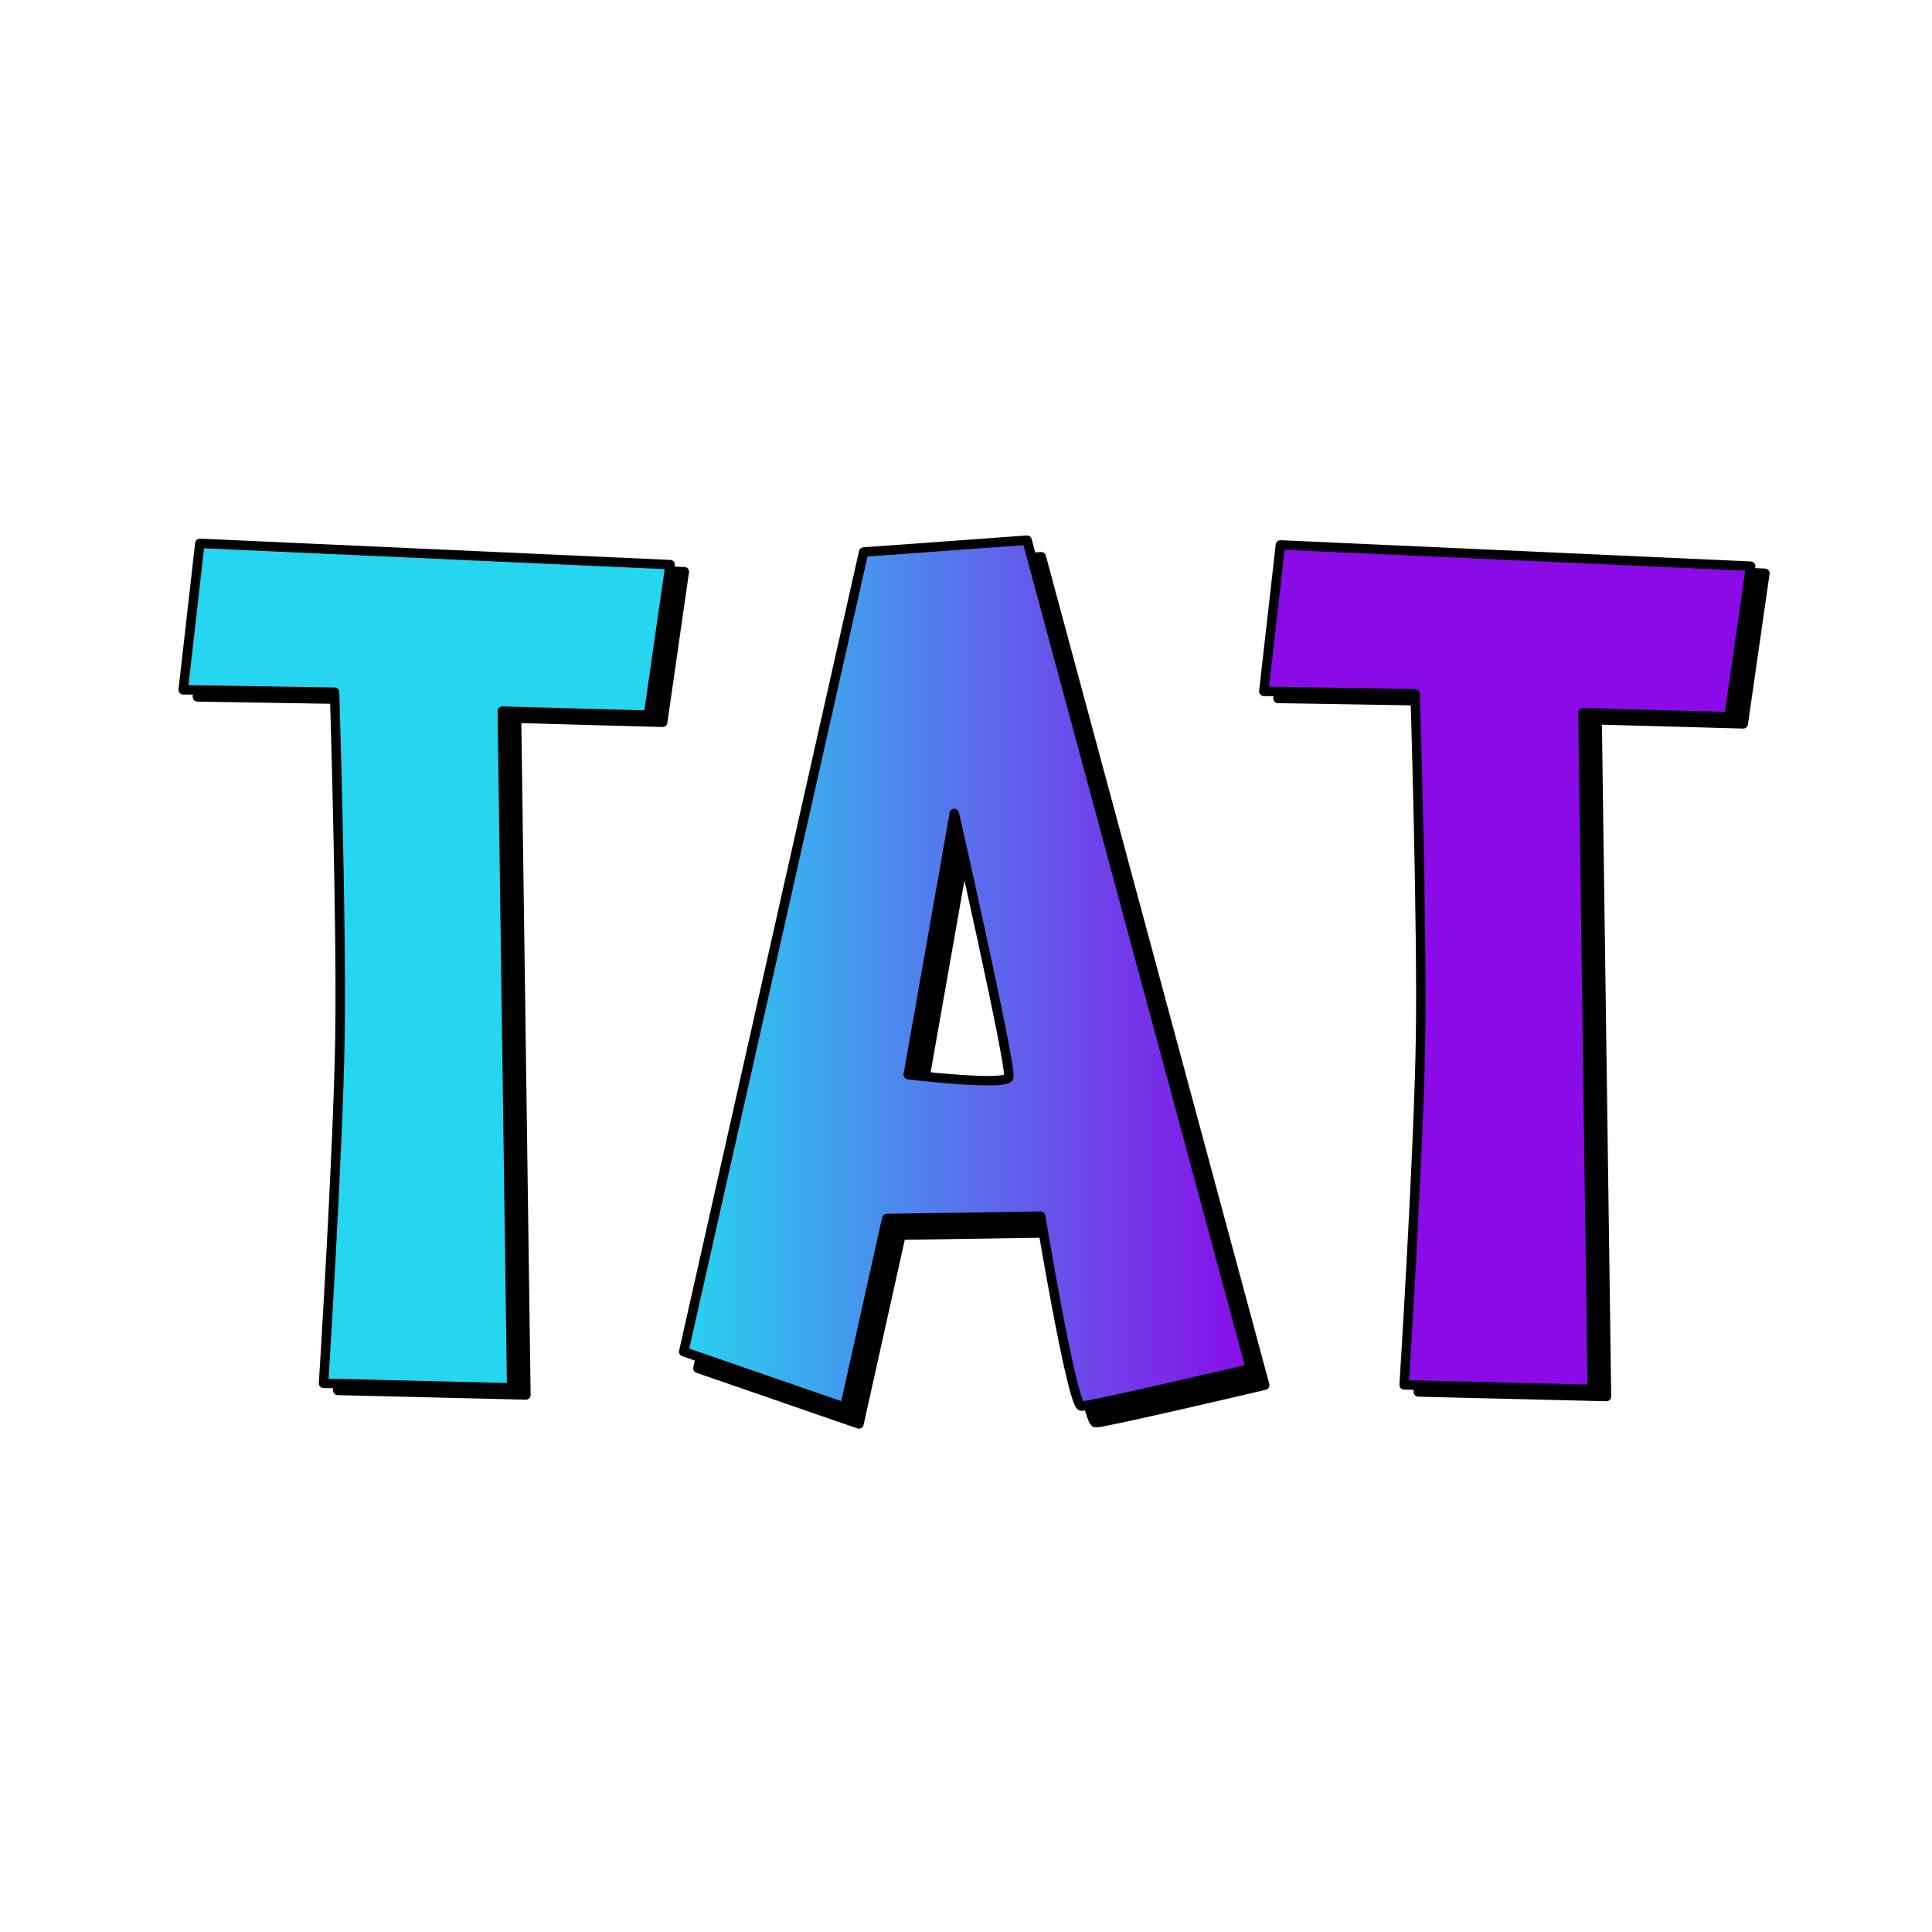
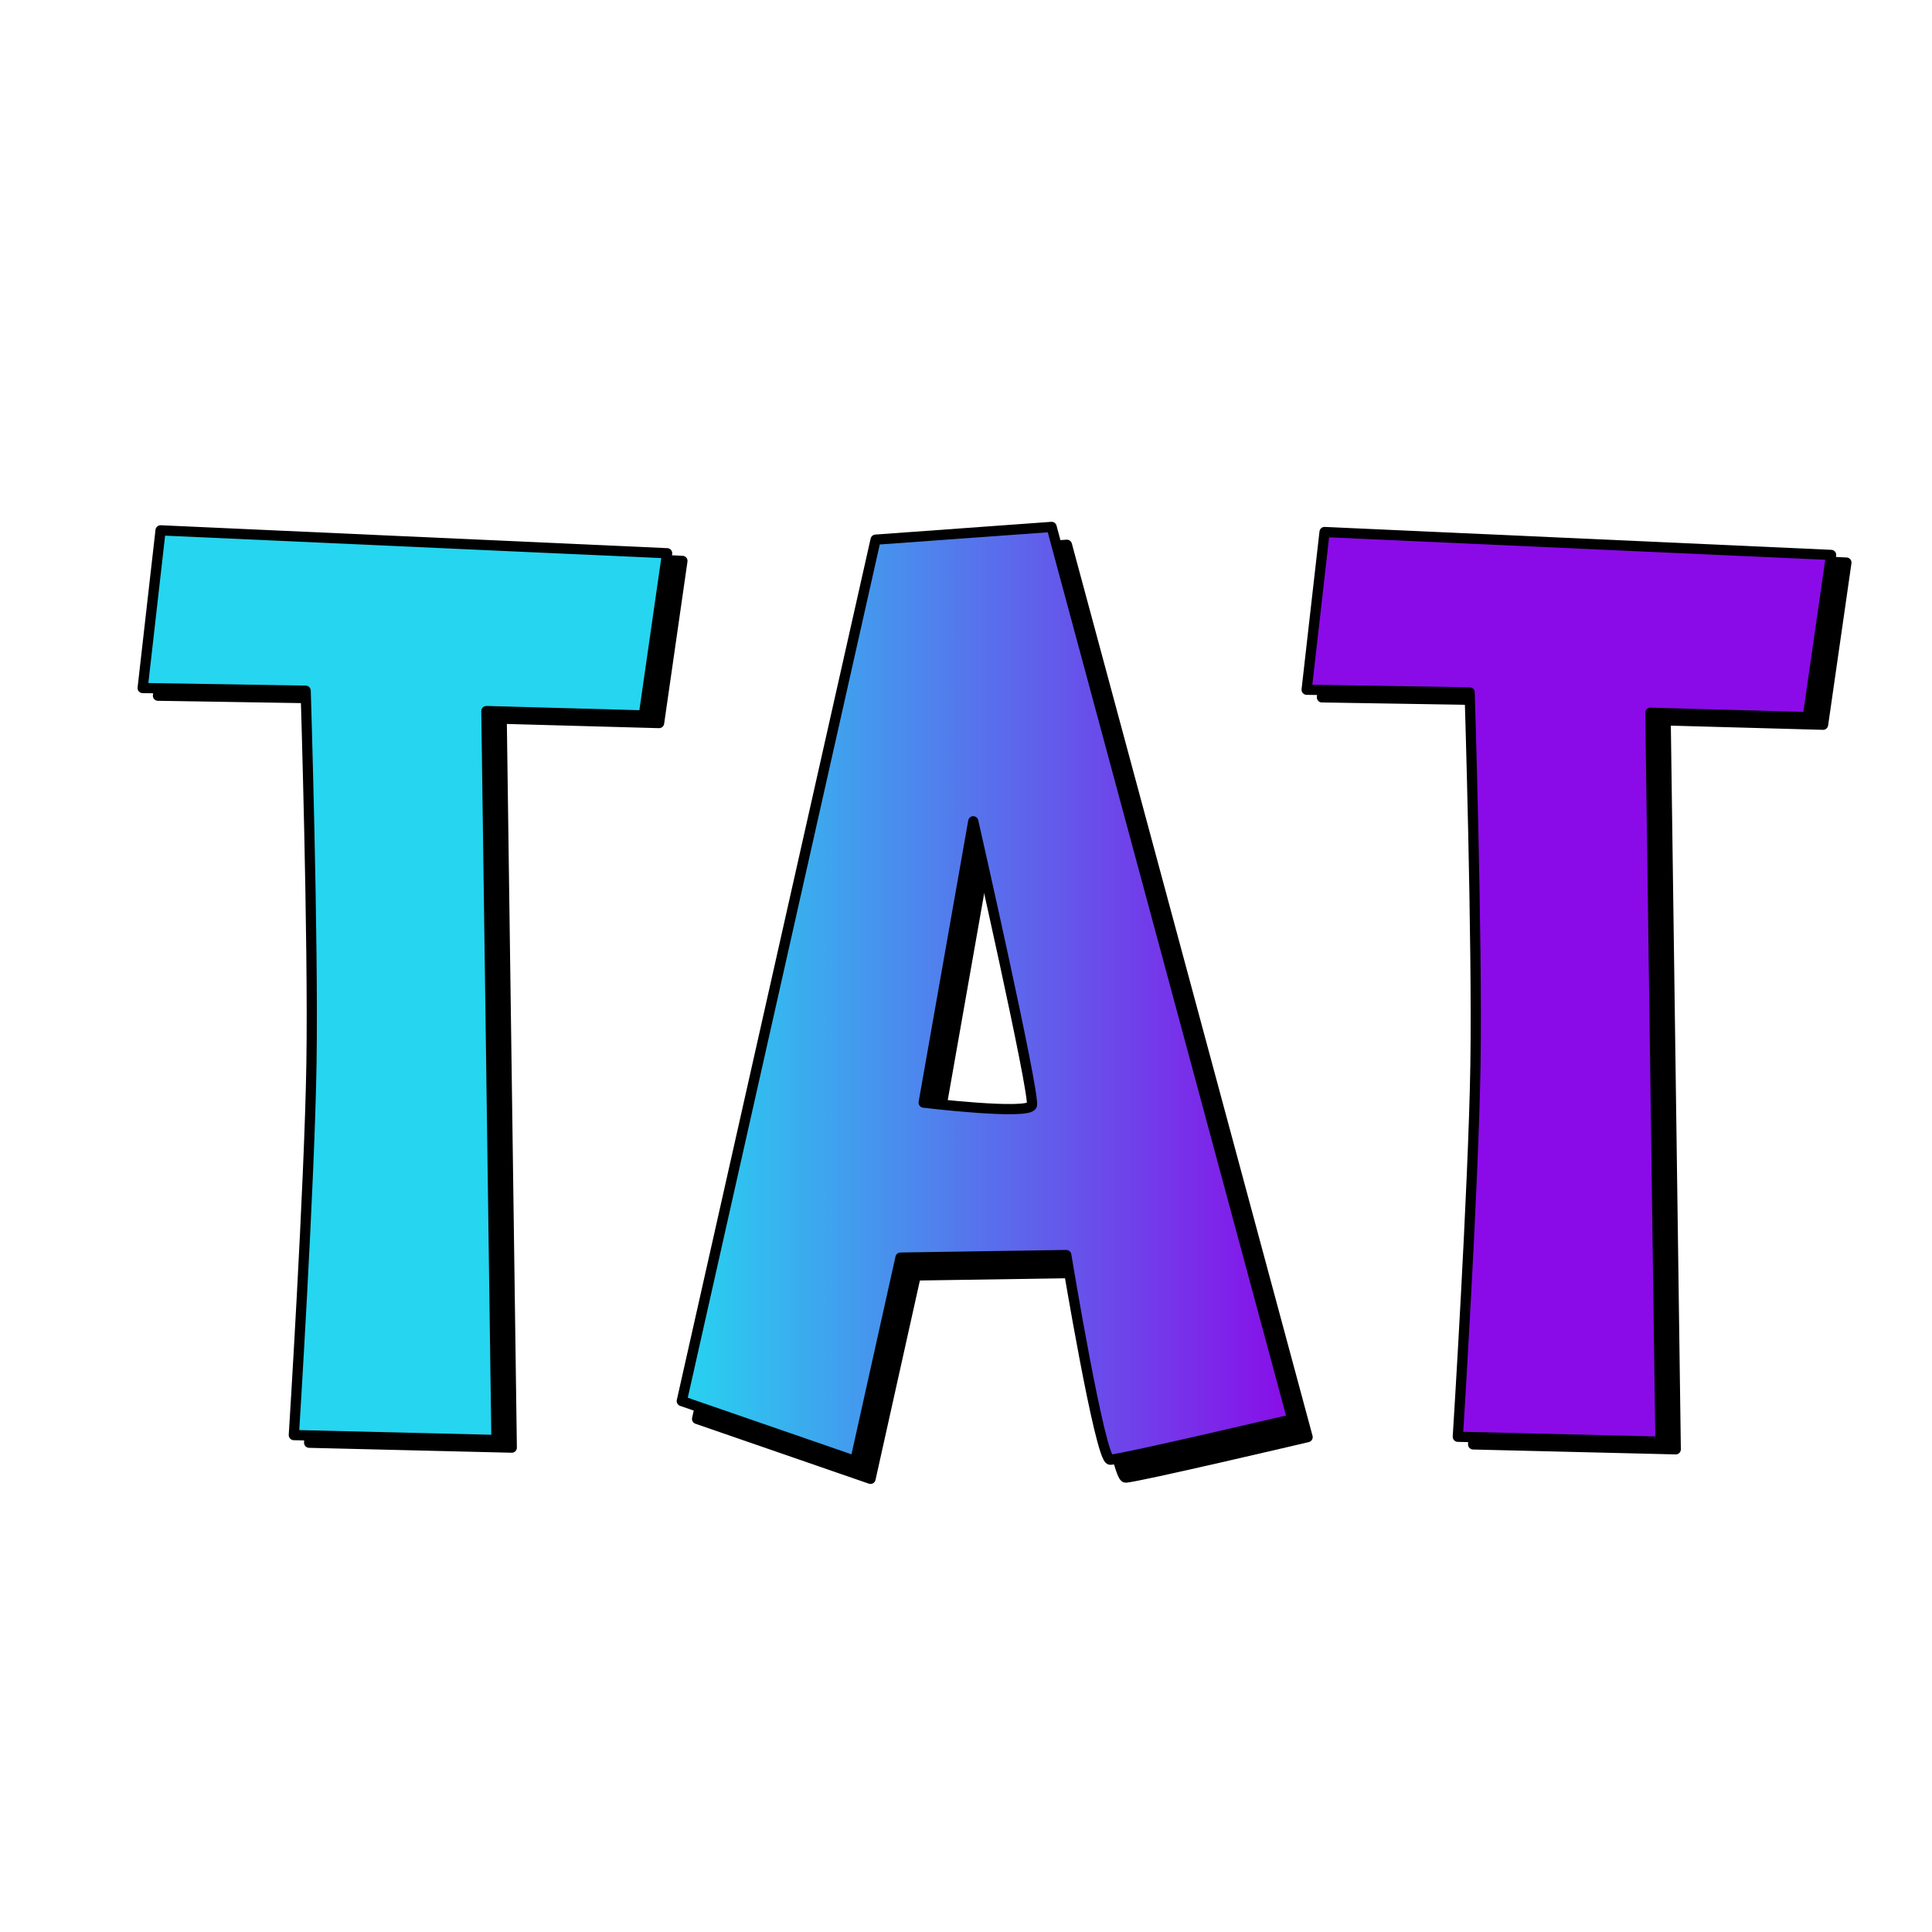
<svg xmlns="http://www.w3.org/2000/svg" xmlns:xlink="http://www.w3.org/1999/xlink" width="512" height="512" viewBox="0 0 512 512" version="1.1" id="svg1" xml:space="preserve">
  <defs id="defs1">
    <linearGradient id="linearGradient5">
      <stop style="stop-color:#26d5f0;stop-opacity:1;" offset="0" id="stop5" />
      <stop style="stop-color:#8a0be8;stop-opacity:1;" offset="1" id="stop6" />
    </linearGradient>
-     <linearGradient xlink:href="#linearGradient5" id="linearGradient6" x1="195" y1="259.062" x2="316.691" y2="259.062" gradientUnits="userSpaceOnUse" gradientTransform="matrix(1.254907,0,0,1.254907,-11.25845,80.28454)" />
+     <linearGradient xlink:href="#linearGradient5" id="linearGradient6" x1="195" y1="259.062" x2="316.691" y2="259.062" gradientUnits="userSpaceOnUse" gradientTransform="matrix(1.351756,0,0,1.351756,-30.75499,60.54332)" />
  </defs>
-   <g id="layer2" transform="translate(-53.50809,-147.324)">
-     <path style="fill:#000000;fill-opacity:1;stroke:#000000;stroke-width:2.51;stroke-linecap:round;stroke-linejoin:round;stroke-dasharray:none" d="m 110.238,293.207 -4.409,38.801 40.104,0.652 c 0,0 1.914,61.045 1.429,91.567 -0.485,30.522 -4.339,91.567 -4.339,91.567 l 49.851,1.206 -2.479,-179.331 38.722,1.07 5.74,-39.896 z" id="path2" />
-     <path style="fill:#26d5f0;fill-opacity:1;stroke:#000000;stroke-width:2.51;stroke-linecap:round;stroke-linejoin:round;stroke-dasharray:none" d="m 106.473,291.324 -4.409,38.801 40.104,0.652 c 0,0 1.914,61.045 1.429,91.567 -0.485,30.522 -4.339,91.567 -4.339,91.567 l 49.851,1.206 -2.479,-179.331 38.722,1.07 5.74,-39.896 z" id="path1" />
-   </g>
-   <g id="layer3" style="display:inline" transform="translate(-53.50809,-147.324)">
-     <path id="path4-5" style="fill:#000000;fill-opacity:1;stroke:#000000;stroke-width:2.51;stroke-linecap:round;stroke-linejoin:round;stroke-dasharray:none;stroke-opacity:1" d="m 329.449,294.874 -43.294,3.137 -47.686,211.922 42.667,14.745 11.137,-50.039 40.784,-0.627 c 0,0 8.314,50.353 10.824,50.353 2.51,0 44.789,-9.951 44.789,-9.951 z m -19.27,72.424 c 0,0 15.307,67.44 14.419,69.88 -0.887,2.44 -26.62,-0.667 -26.62,-0.667 z" />
-     <path id="path4" style="fill:url(#linearGradient6);stroke:#000000;stroke-width:2.51;stroke-linecap:round;stroke-linejoin:round;stroke-dasharray:none;stroke-opacity:1" d="m 325.684,290.481 -43.294,3.137 -47.686,211.922 42.667,14.745 11.137,-50.039 40.784,-0.627 c 0,0 8.314,50.353 10.824,50.353 2.51,0 44.789,-9.951 44.789,-9.951 z m -19.27,72.424 c 0,0 15.307,67.44 14.419,69.88 -0.887,2.44 -26.62,-0.667 -26.62,-0.667 z" />
-   </g>
-   <g id="layer5" style="display:inline" transform="translate(-53.50809,-147.324)">
-     <path style="fill:#000000;fill-opacity:1;stroke:#000000;stroke-width:2.51;stroke-linecap:round;stroke-linejoin:round;stroke-dasharray:none" d="m 396.603,293.619 -4.409,38.801 40.104,0.652 c 0,0 1.914,61.045 1.429,91.567 -0.485,30.522 -4.339,91.567 -4.339,91.567 l 49.851,1.206 -2.479,-179.331 38.722,1.07 5.74,-39.896 z" id="path2-5" />
-     <path style="display:inline;fill:#8a0be8;fill-opacity:1;stroke:#000000;stroke-width:2.51;stroke-linecap:round;stroke-linejoin:round;stroke-dasharray:none;stroke-opacity:1" d="m 392.839,291.736 -4.409,38.801 40.104,0.652 c 0,0 1.914,61.045 1.429,91.567 -0.485,30.522 -4.339,91.567 -4.339,91.567 l 49.851,1.206 -2.479,-179.331 38.722,1.07 5.74,-39.896 z" id="path1-5" />
+   <g id="layer1">
+     <g id="layer5" style="display:inline" transform="translate(-53.50809,-147.324)">
+       <path style="fill:#000000;fill-opacity:1;stroke:#000000;stroke-width:2.704;stroke-linecap:round;stroke-linejoin:round;stroke-dasharray:none" d="m 408.584,290.342 -4.749,41.795 43.199,0.702 c 0,0 2.062,65.756 1.54,98.634 -0.522,32.878 -4.673,98.634 -4.673,98.634 l 53.699,1.299 -2.671,-193.171 41.711,1.152 6.183,-42.975 z" id="path2-5" />
+       <path style="display:inline;fill:#8a0be8;fill-opacity:1;stroke:#000000;stroke-width:2.704;stroke-linecap:round;stroke-linejoin:round;stroke-dasharray:none;stroke-opacity:1" d="m 404.529,288.314 -4.749,41.795 43.199,0.702 c 0,0 2.062,65.756 1.54,98.634 -0.522,32.878 -4.673,98.634 -4.673,98.634 l 53.699,1.299 -2.671,-193.171 41.711,1.152 6.183,-42.975 z" id="path1-5" />
+     </g>
+     <g id="layer3" style="display:inline" transform="translate(-53.50809,-147.324)">
+       <path id="path4-5" style="fill:#000000;fill-opacity:1;stroke:#000000;stroke-width:2.704;stroke-linecap:round;stroke-linejoin:round;stroke-dasharray:none;stroke-opacity:1" d="m 336.247,291.694 -46.636,3.379 -51.367,228.278 45.96,15.883 11.997,-53.901 43.932,-0.676 c 0,0 8.955,54.239 11.659,54.239 2.704,0 48.246,-10.719 48.246,-10.719 z m -20.757,78.014 c 0,0 16.488,72.645 15.532,75.273 -0.956,2.629 -28.675,-0.718 -28.675,-0.718 z" />
+       <path id="path4" style="fill:url(#linearGradient6);stroke:#000000;stroke-width:2.704;stroke-linecap:round;stroke-linejoin:round;stroke-dasharray:none;stroke-opacity:1" d="m 332.192,286.962 -46.636,3.379 -51.367,228.278 45.96,15.883 11.997,-53.901 43.932,-0.676 c 0,0 8.955,54.239 11.659,54.239 2.704,0 48.246,-10.719 48.246,-10.719 z m -20.757,78.014 c 0,0 16.488,72.645 15.532,75.273 -0.956,2.629 -28.675,-0.718 -28.675,-0.718 z" />
+     </g>
+     <g id="layer2" transform="translate(-53.50809,-147.324)">
+       <path style="fill:#000000;fill-opacity:1;stroke:#000000;stroke-width:2.704;stroke-linecap:round;stroke-linejoin:round;stroke-dasharray:none" d="m 100.118,289.898 -4.749,41.795 43.199,0.702 c 0,0 2.062,65.756 1.54,98.634 -0.522,32.878 -4.673,98.634 -4.673,98.634 l 53.698,1.299 -2.671,-193.171 41.711,1.152 6.183,-42.975 z" id="path2" />
+       <path style="fill:#26d5f0;fill-opacity:1;stroke:#000000;stroke-width:2.704;stroke-linecap:round;stroke-linejoin:round;stroke-dasharray:none" d="m 96.062,287.87 -4.749,41.795 43.199,0.702 c 0,0 2.062,65.756 1.54,98.634 -0.522,32.878 -4.673,98.634 -4.673,98.634 l 53.699,1.299 -2.671,-193.171 41.711,1.152 6.183,-42.975 z" id="path1" />
+     </g>
  </g>
</svg>
